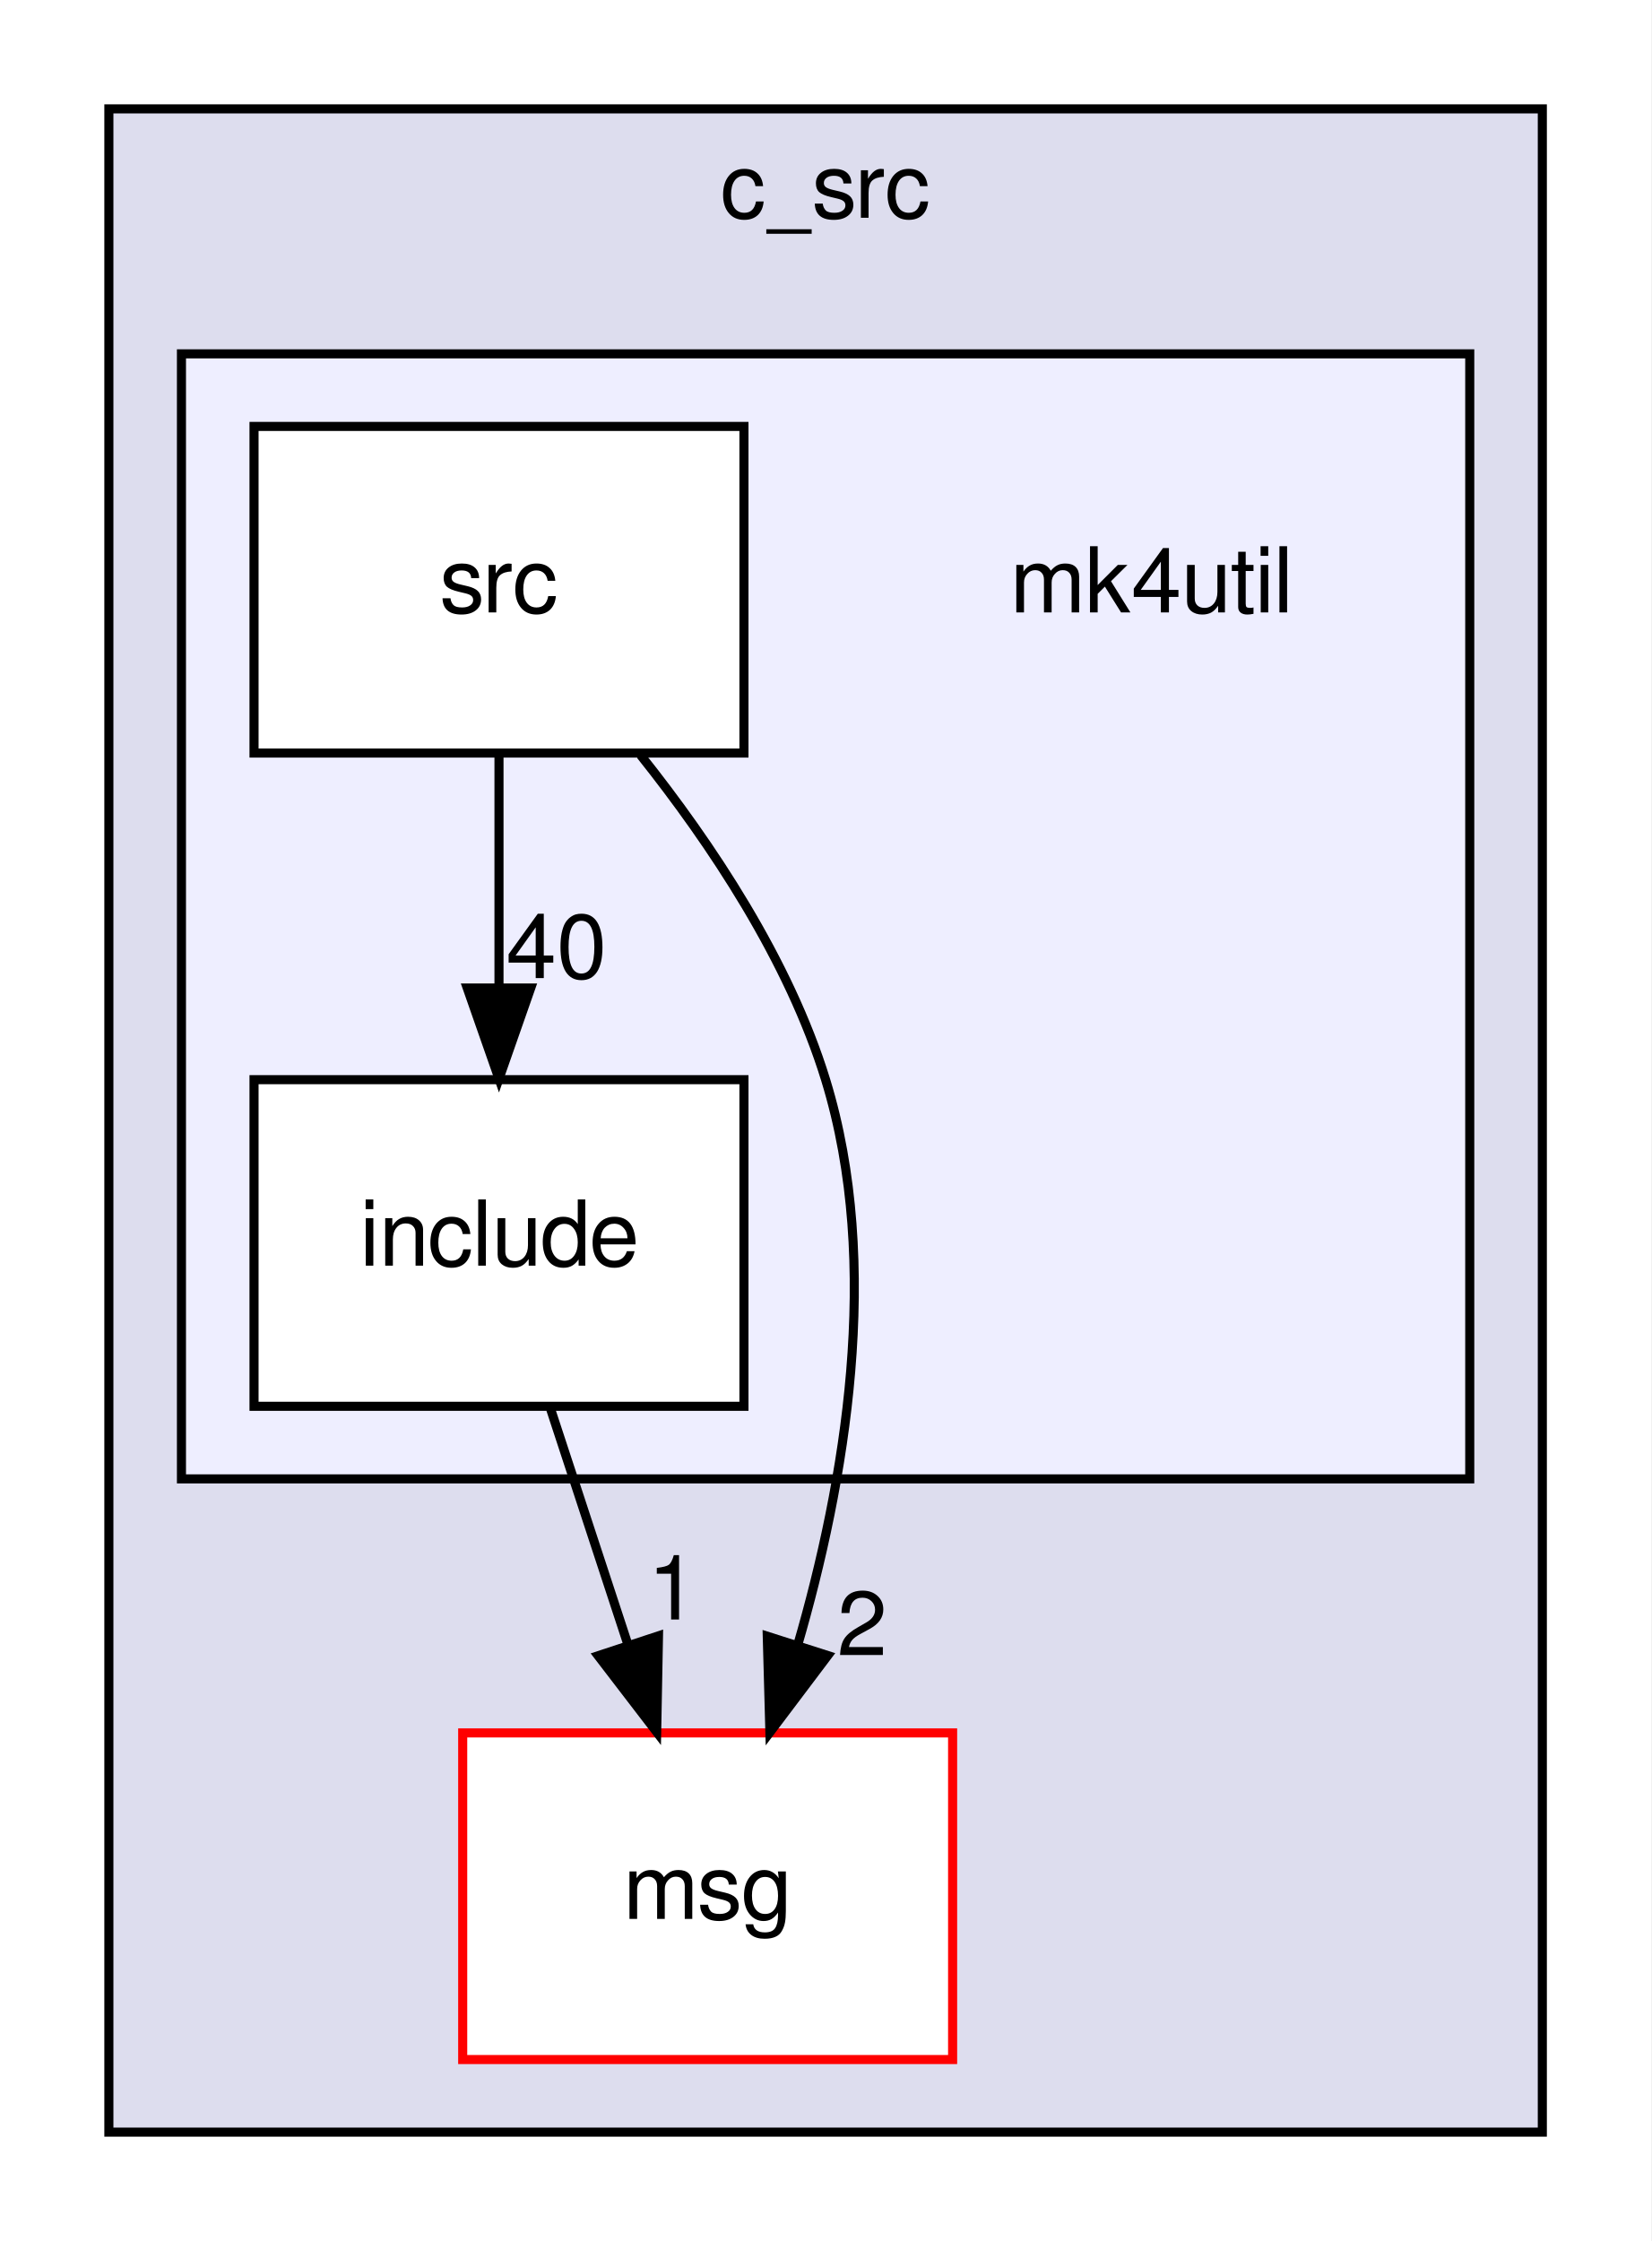
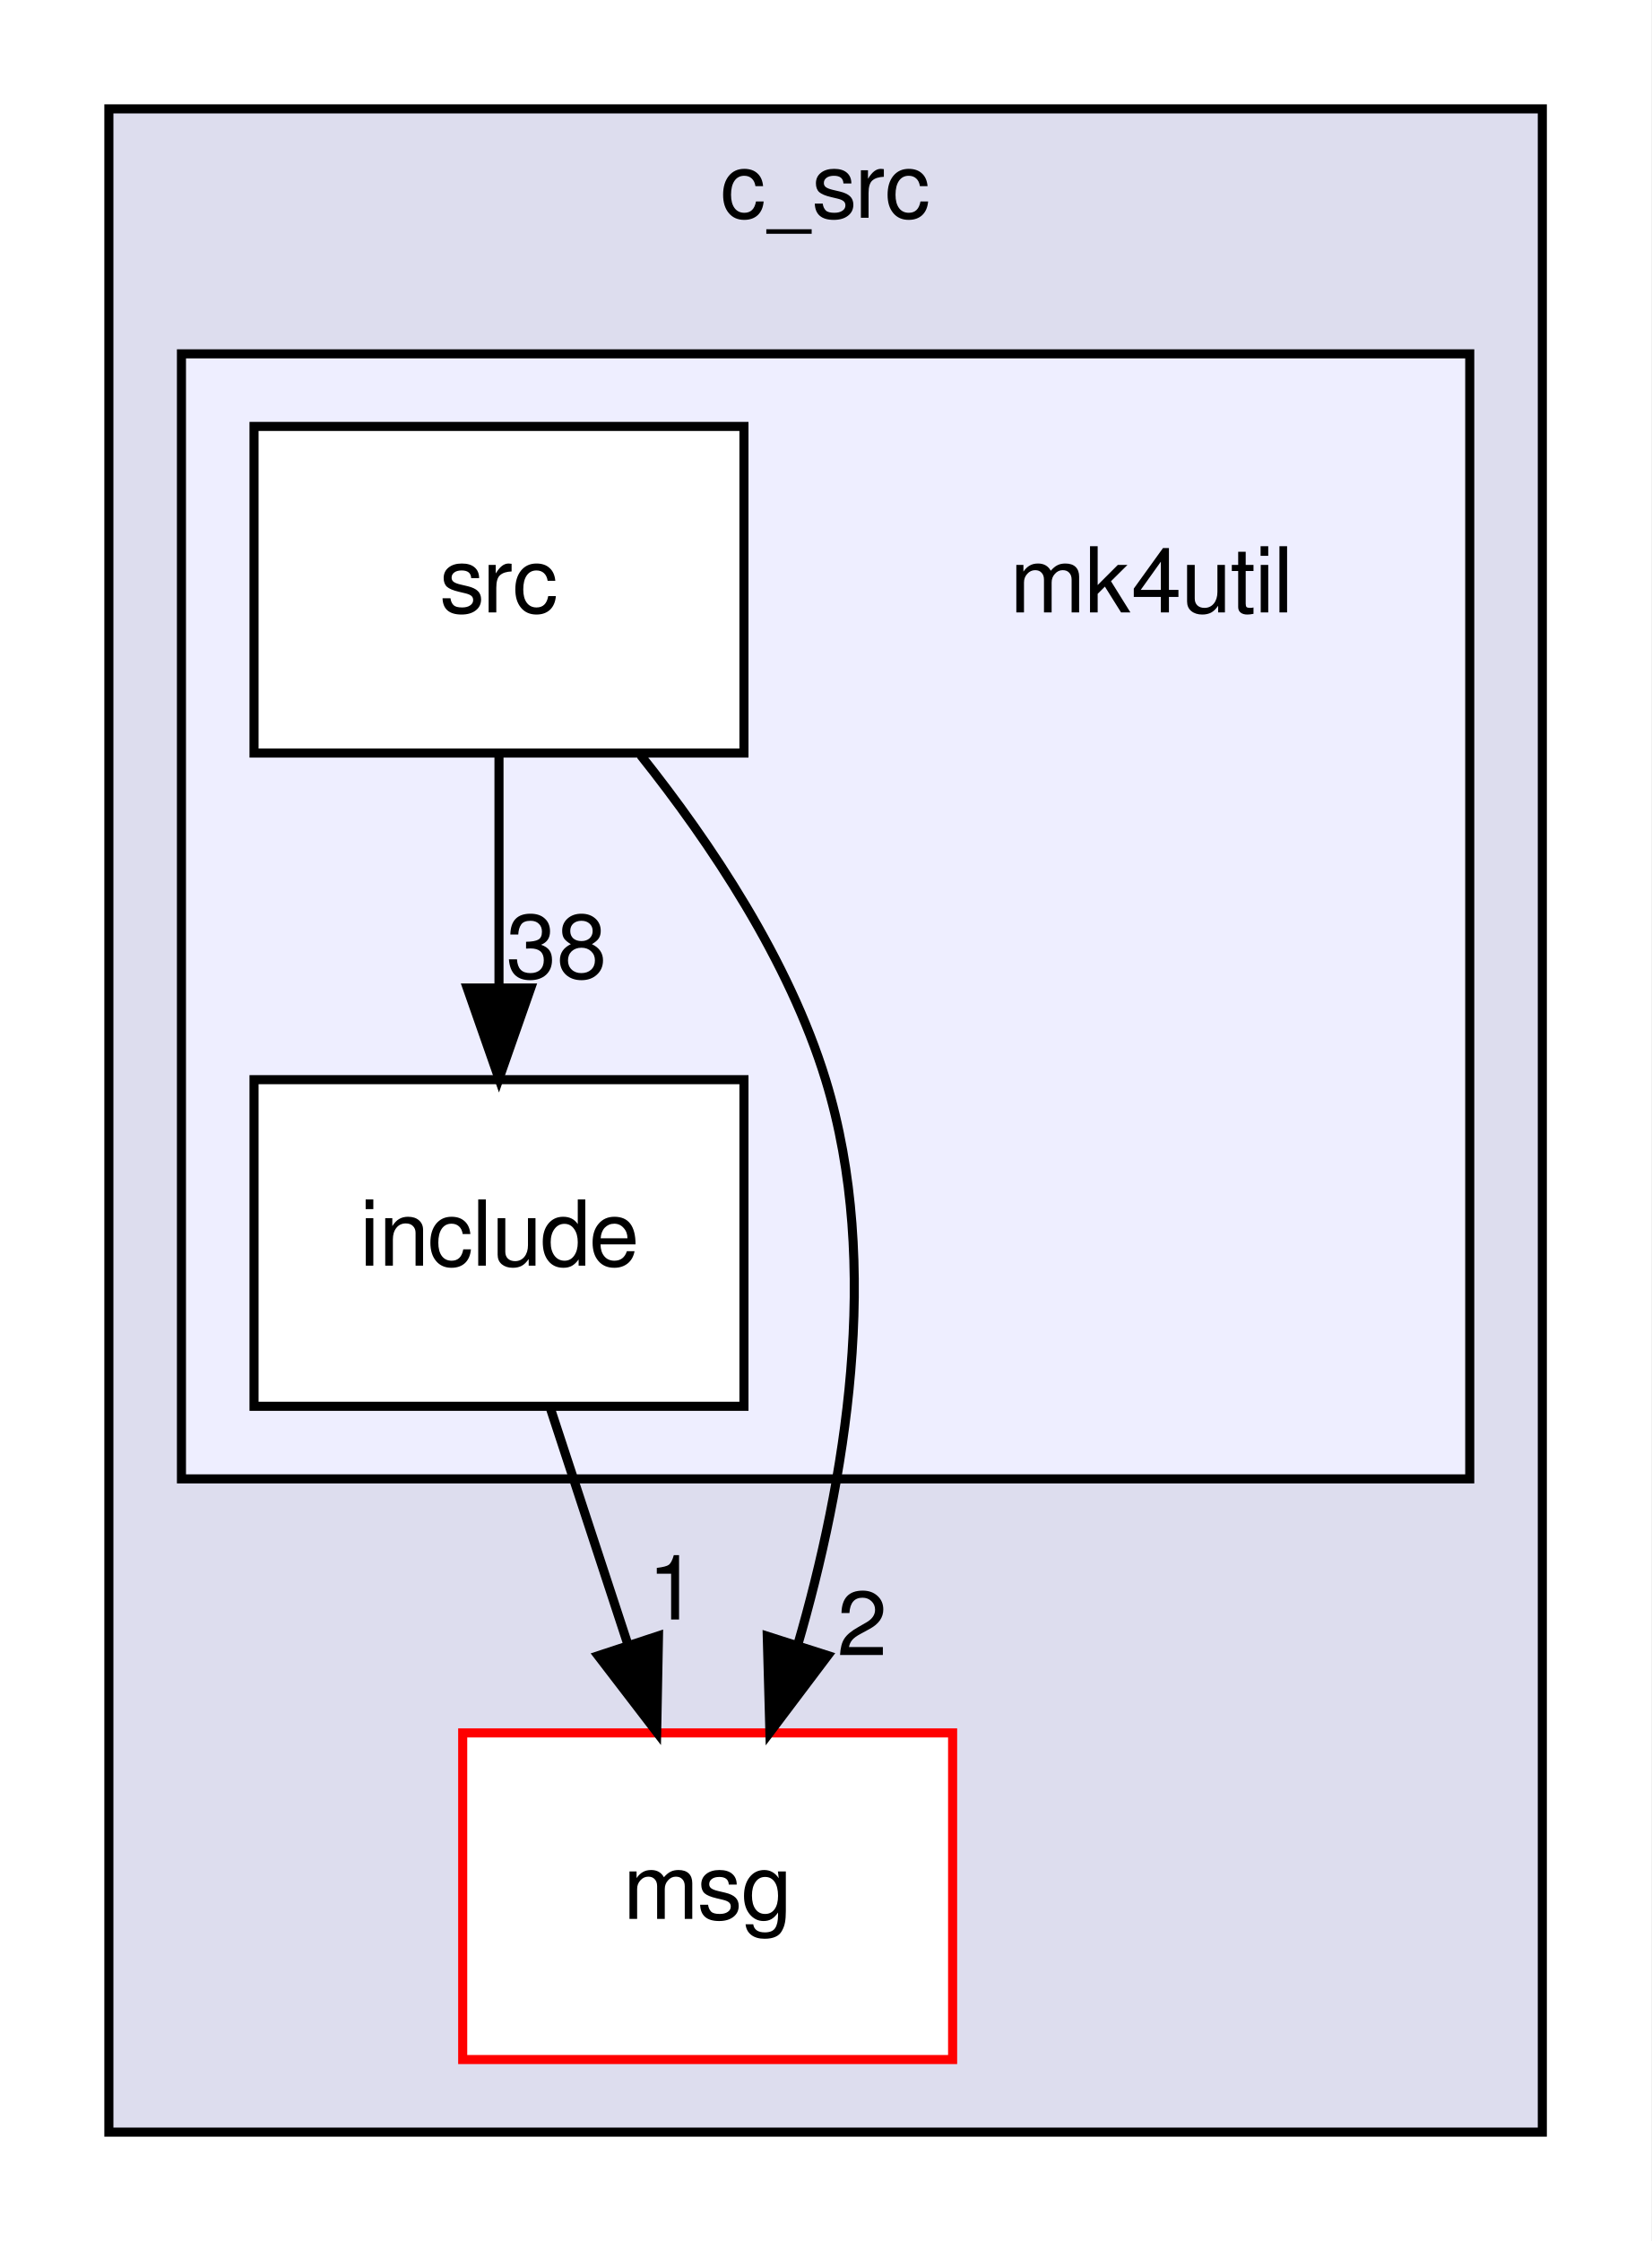
<svg xmlns="http://www.w3.org/2000/svg" xmlns:xlink="http://www.w3.org/1999/xlink" width="182pt" height="247pt" viewBox="0.00 0.00 182.00 247.00">
  <g id="graph0" class="graph" transform="scale(1 1) rotate(0) translate(4 243)">
    <polygon fill="white" stroke="transparent" points="-4,4 -4,-243 178,-243 178,4 -4,4" />
    <g id="clust1" class="cluster">
      <g id="a_clust1">
        <a xlink:href="dir_0c6283dd7716efebfcf76fdb98d8e794.html" target="_top" xlink:title="c_src">
          <polygon fill="#ddddee" stroke="black" points="8,-8 8,-231 166,-231 166,-8 8,-8" />
          <text text-anchor="middle" x="87" y="-219" font-family="FreeSans" font-size="10.00">c_src</text>
        </a>
      </g>
    </g>
    <g id="clust2" class="cluster">
      <g id="a_clust2">
        <a xlink:href="dir_cb2d4e92f47691559fc9d122a5e37fac.html" target="_top">
          <polygon fill="#eeeeff" stroke="black" points="16,-80 16,-204 158,-204 158,-80 16,-80" />
        </a>
      </g>
    </g>
    <g id="node1" class="node">
      <g id="a_node1">
        <a xlink:href="dir_758df28fbdbb54fb46d6d3d6484a4984.html" target="_top" xlink:title="msg">
          <polygon fill="white" stroke="red" points="101,-52 47,-52 47,-16 101,-16 101,-52" />
          <text text-anchor="middle" x="74" y="-31.5" font-family="FreeSans" font-size="10.00">msg</text>
        </a>
      </g>
    </g>
    <g id="node2" class="node">
      <text text-anchor="middle" x="123" y="-175.5" font-family="FreeSans" font-size="10.00">mk4util</text>
    </g>
    <g id="node3" class="node">
      <g id="a_node3">
        <a xlink:href="dir_a9cd4a31284cbea32c0beb9190310289.html" target="_top" xlink:title="include">
          <polygon fill="white" stroke="black" points="78,-124 24,-124 24,-88 78,-88 78,-124" />
          <text text-anchor="middle" x="51" y="-103.5" font-family="FreeSans" font-size="10.00">include</text>
        </a>
      </g>
    </g>
    <g id="edge3" class="edge">
      <path fill="none" stroke="black" d="M56.69,-87.7C59.25,-79.9 62.33,-70.51 65.18,-61.83" />
      <polygon fill="black" stroke="black" points="68.58,-62.7 68.38,-52.1 61.93,-60.51 68.58,-62.7" />
      <g id="a_edge3-headlabel">
        <a xlink:href="dir_000016_000144.html" target="_top" xlink:title="1">
          <text text-anchor="middle" x="70.16" y="-64.5" font-family="FreeSans" font-size="10.00">1</text>
        </a>
      </g>
    </g>
    <g id="node4" class="node">
      <g id="a_node4">
        <a xlink:href="dir_232a63e2a82f65c9f768d25810934ad8.html" target="_top" xlink:title="src">
          <polygon fill="white" stroke="black" points="78,-196 24,-196 24,-160 78,-160 78,-196" />
          <text text-anchor="middle" x="51" y="-175.5" font-family="FreeSans" font-size="10.00">src</text>
        </a>
      </g>
    </g>
    <g id="edge1" class="edge">
      <path fill="none" stroke="black" d="M66.61,-159.77C74.37,-150.03 82.95,-137.18 87,-124 93.28,-103.57 89.13,-79.54 83.9,-61.6" />
      <polygon fill="black" stroke="black" points="87.24,-60.53 80.86,-52.07 80.57,-62.66 87.24,-60.53" />
      <g id="a_edge1-headlabel">
        <a xlink:href="dir_000015_000144.html" target="_top" xlink:title="2">
          <text text-anchor="middle" x="91.03" y="-60.59" font-family="FreeSans" font-size="10.00">2</text>
        </a>
      </g>
    </g>
    <g id="edge2" class="edge">
      <path fill="none" stroke="black" d="M51,-159.7C51,-151.98 51,-142.71 51,-134.11" />
      <polygon fill="black" stroke="black" points="54.5,-134.1 51,-124.1 47.5,-134.1 54.5,-134.1" />
      <g id="a_edge2-headlabel">
-         <a xlink:href="dir_000015_000016.html" target="_top" xlink:title="40">
-           <text text-anchor="middle" x="57.34" y="-135.2" font-family="FreeSans" font-size="10.00">40</text>
+         <a xlink:href="dir_000015_000016.html" target="_top" xlink:title="38">
+           <text text-anchor="middle" x="57.34" y="-135.2" font-family="FreeSans" font-size="10.00">38</text>
        </a>
      </g>
    </g>
  </g>
</svg>
